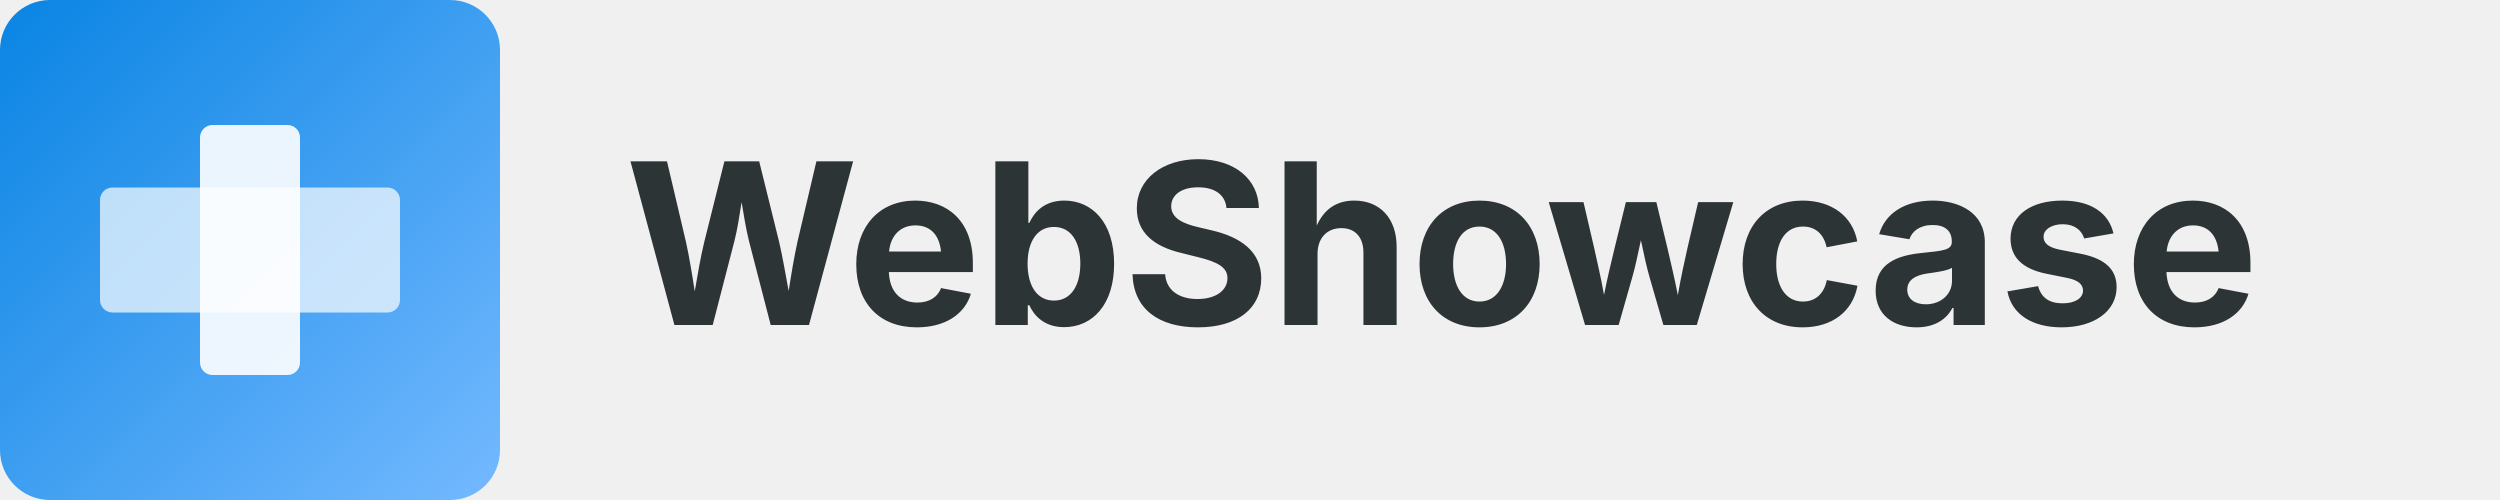
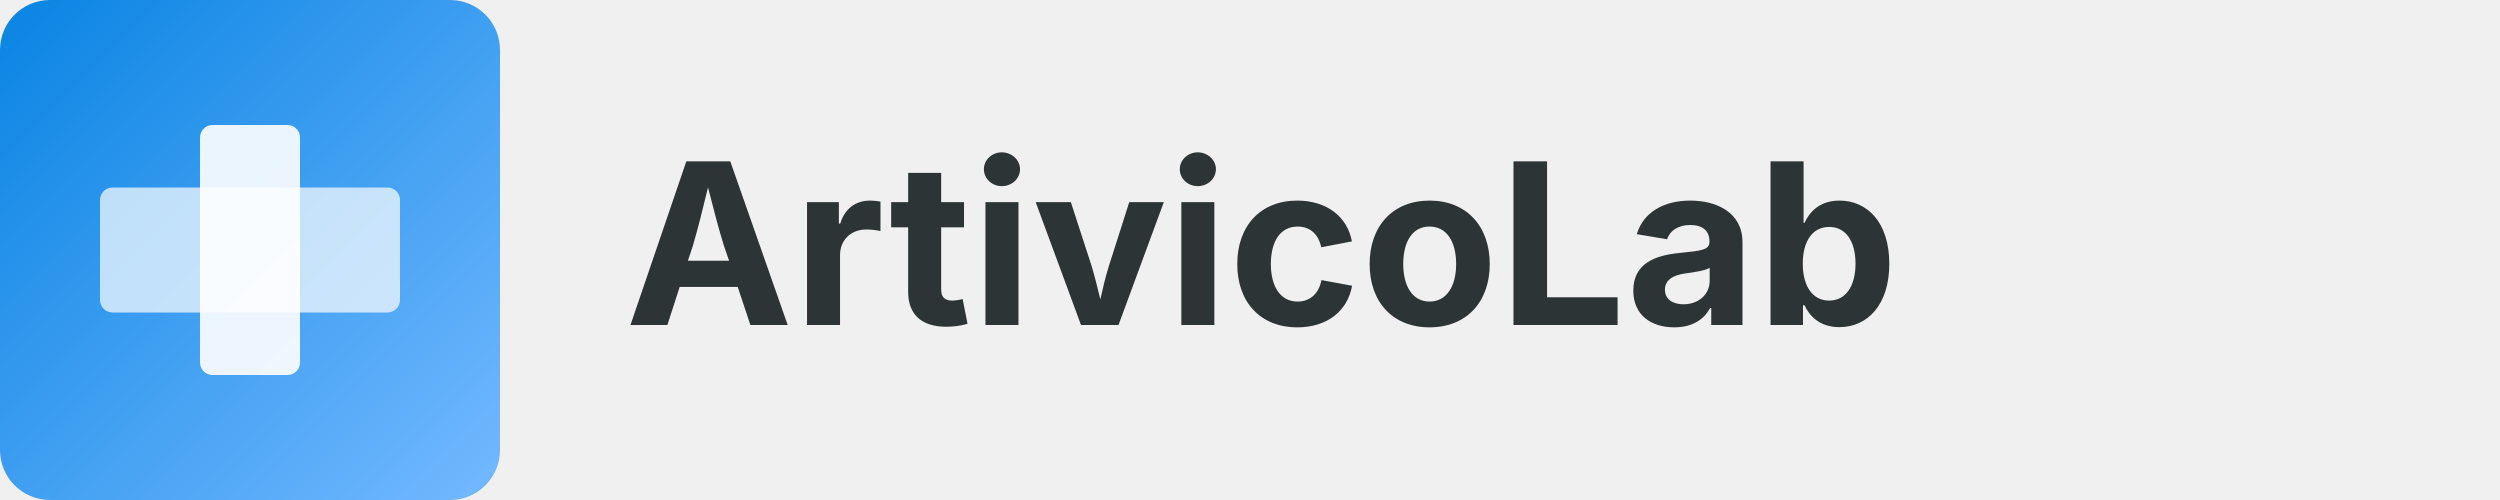
<svg xmlns="http://www.w3.org/2000/svg" width="200" height="40" viewBox="0 0 200 40">
  <defs>
    <linearGradient id="logoGradient" x1="0%" y1="0%" x2="100%" y2="100%">
      <stop offset="0%" stop-color="#0984E3" />
      <stop offset="100%" stop-color="#74B9FF" />
    </linearGradient>
  </defs>
  <g fill="none" fill-rule="evenodd">
    <rect width="40" height="40" rx="4" fill="url(#logoGradient)" />
    <rect x="16" y="10" width="8" height="20" rx="1" fill="#FFFFFF" opacity="0.9" />
    <rect x="8" y="15" width="24" height="10" rx="1" fill="#FFFFFF" opacity="0.7" />
    <text x="50" y="26" font-family="Inter, sans-serif" font-size="18" font-weight="700" fill="#2D3436">
-       WebShowcase
+       ArtivicoLab
    </text>
  </g>
</svg>
